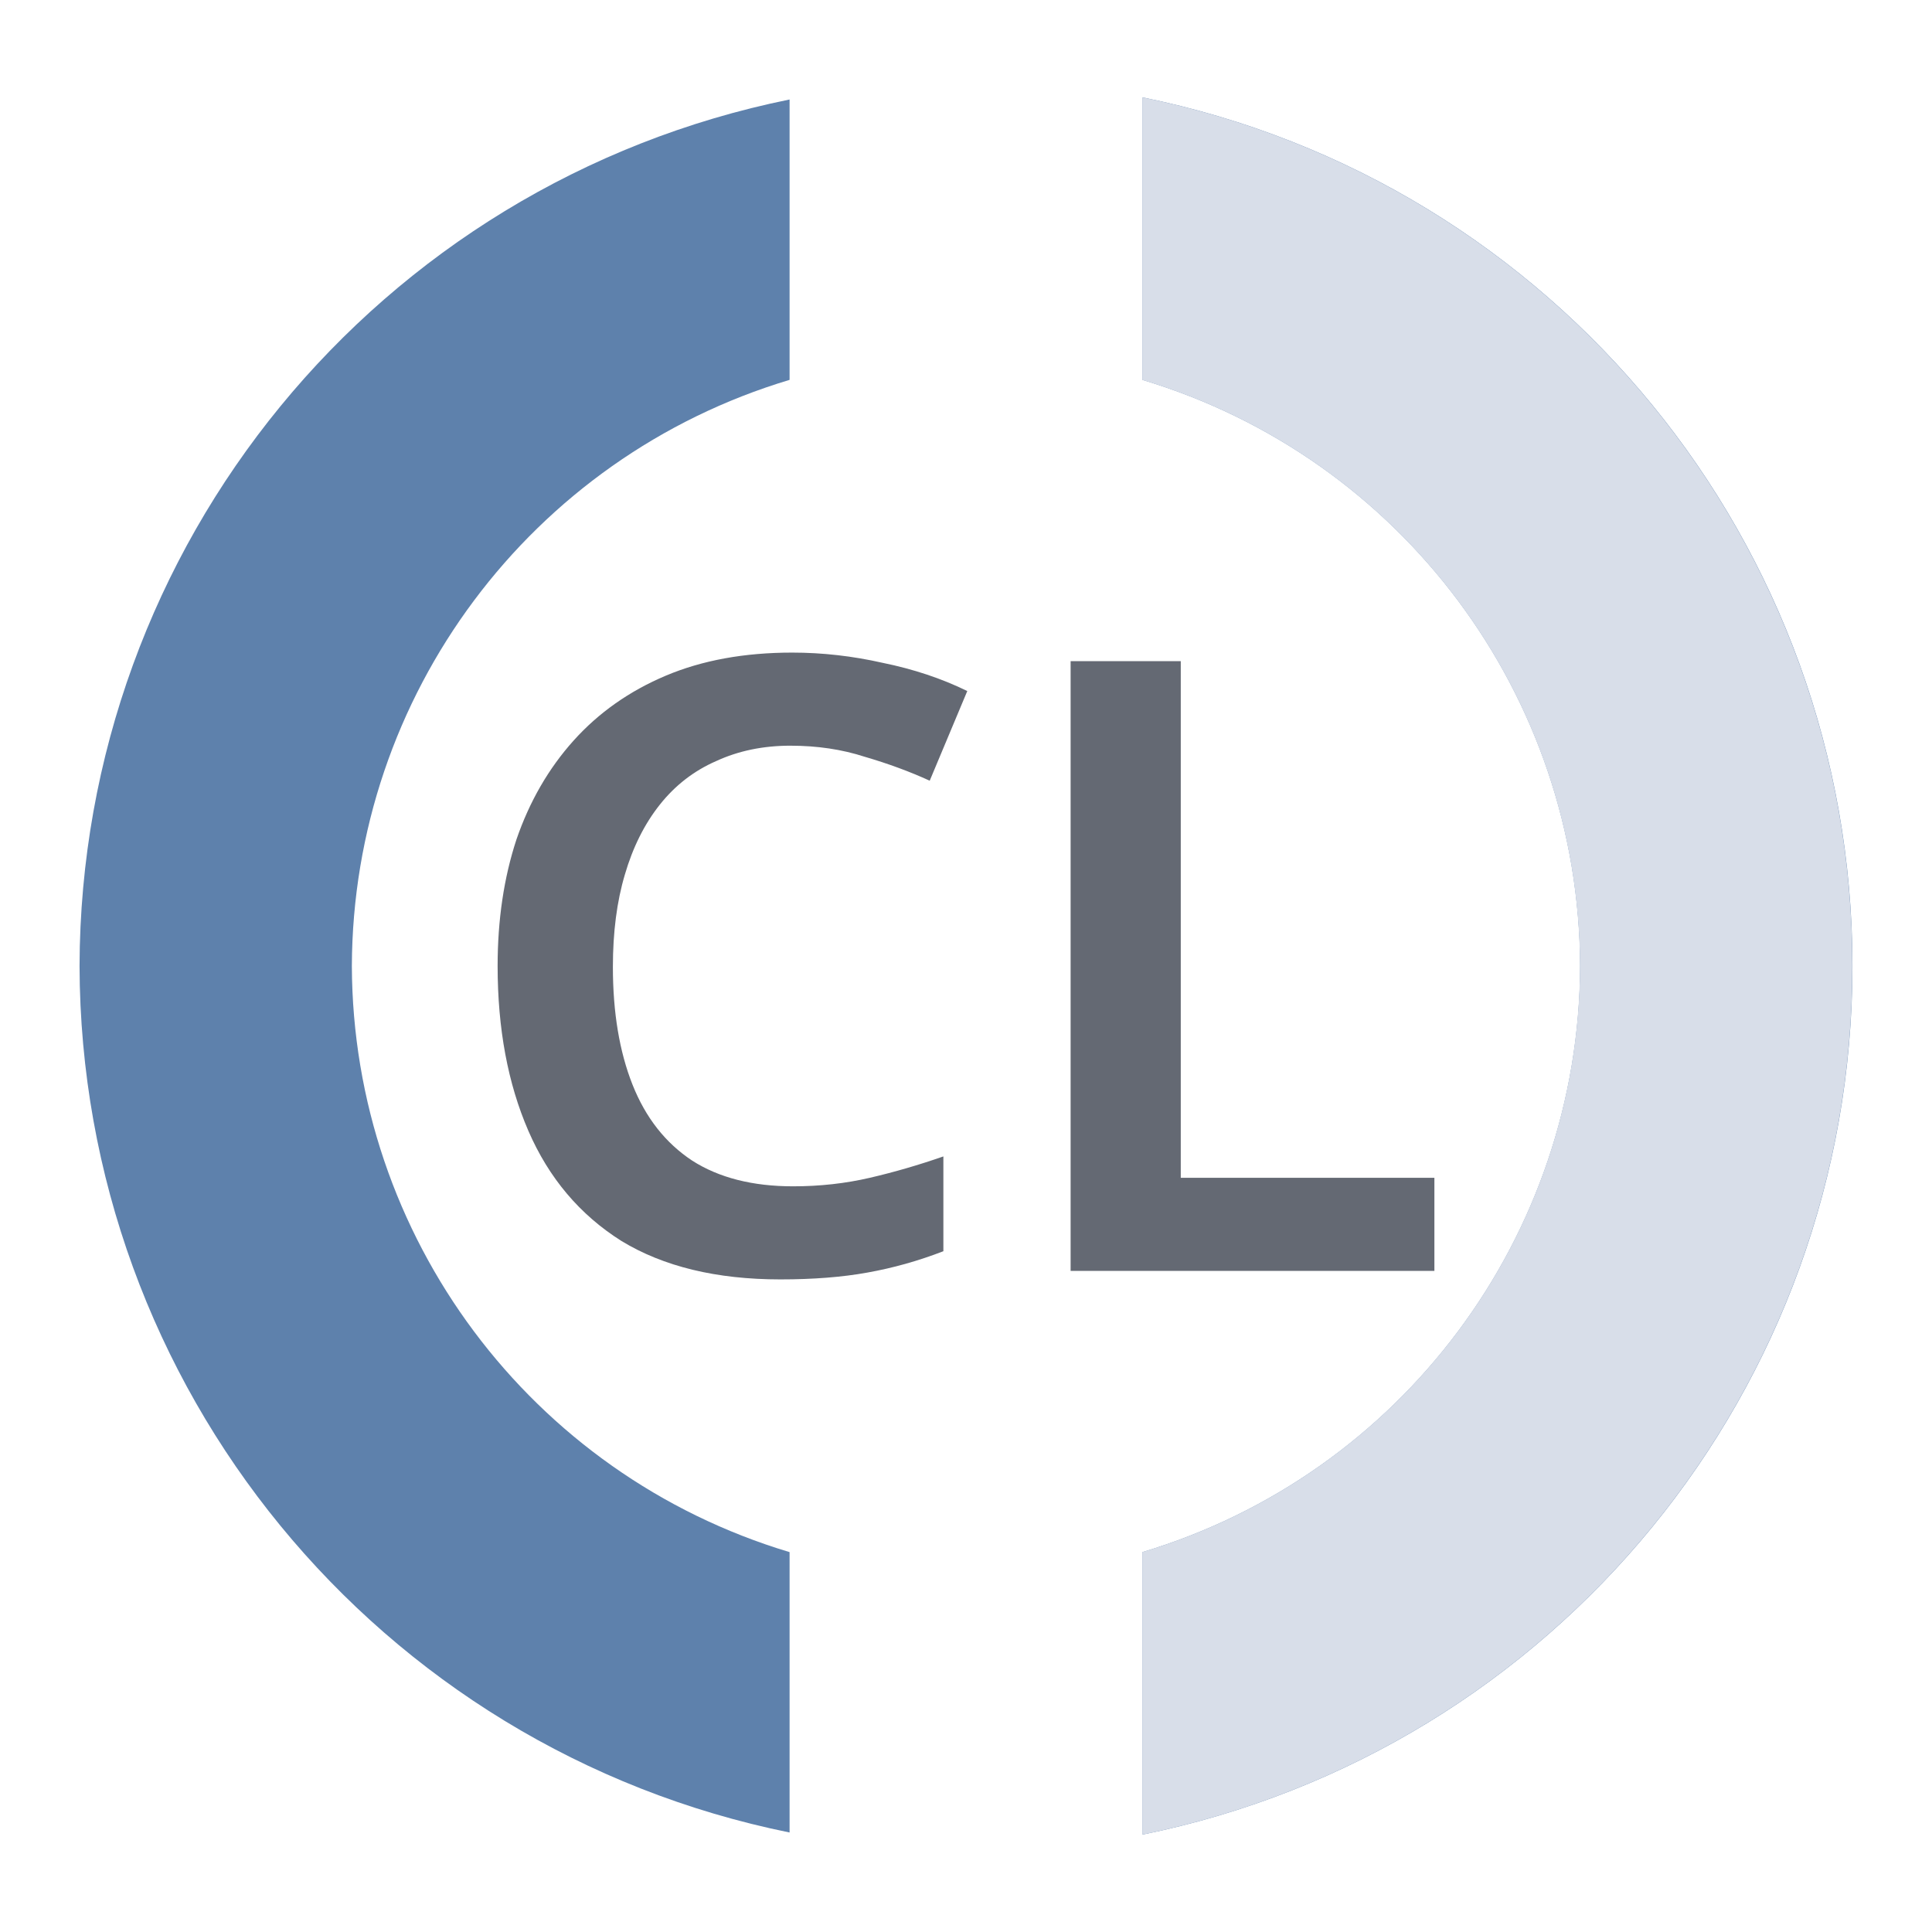
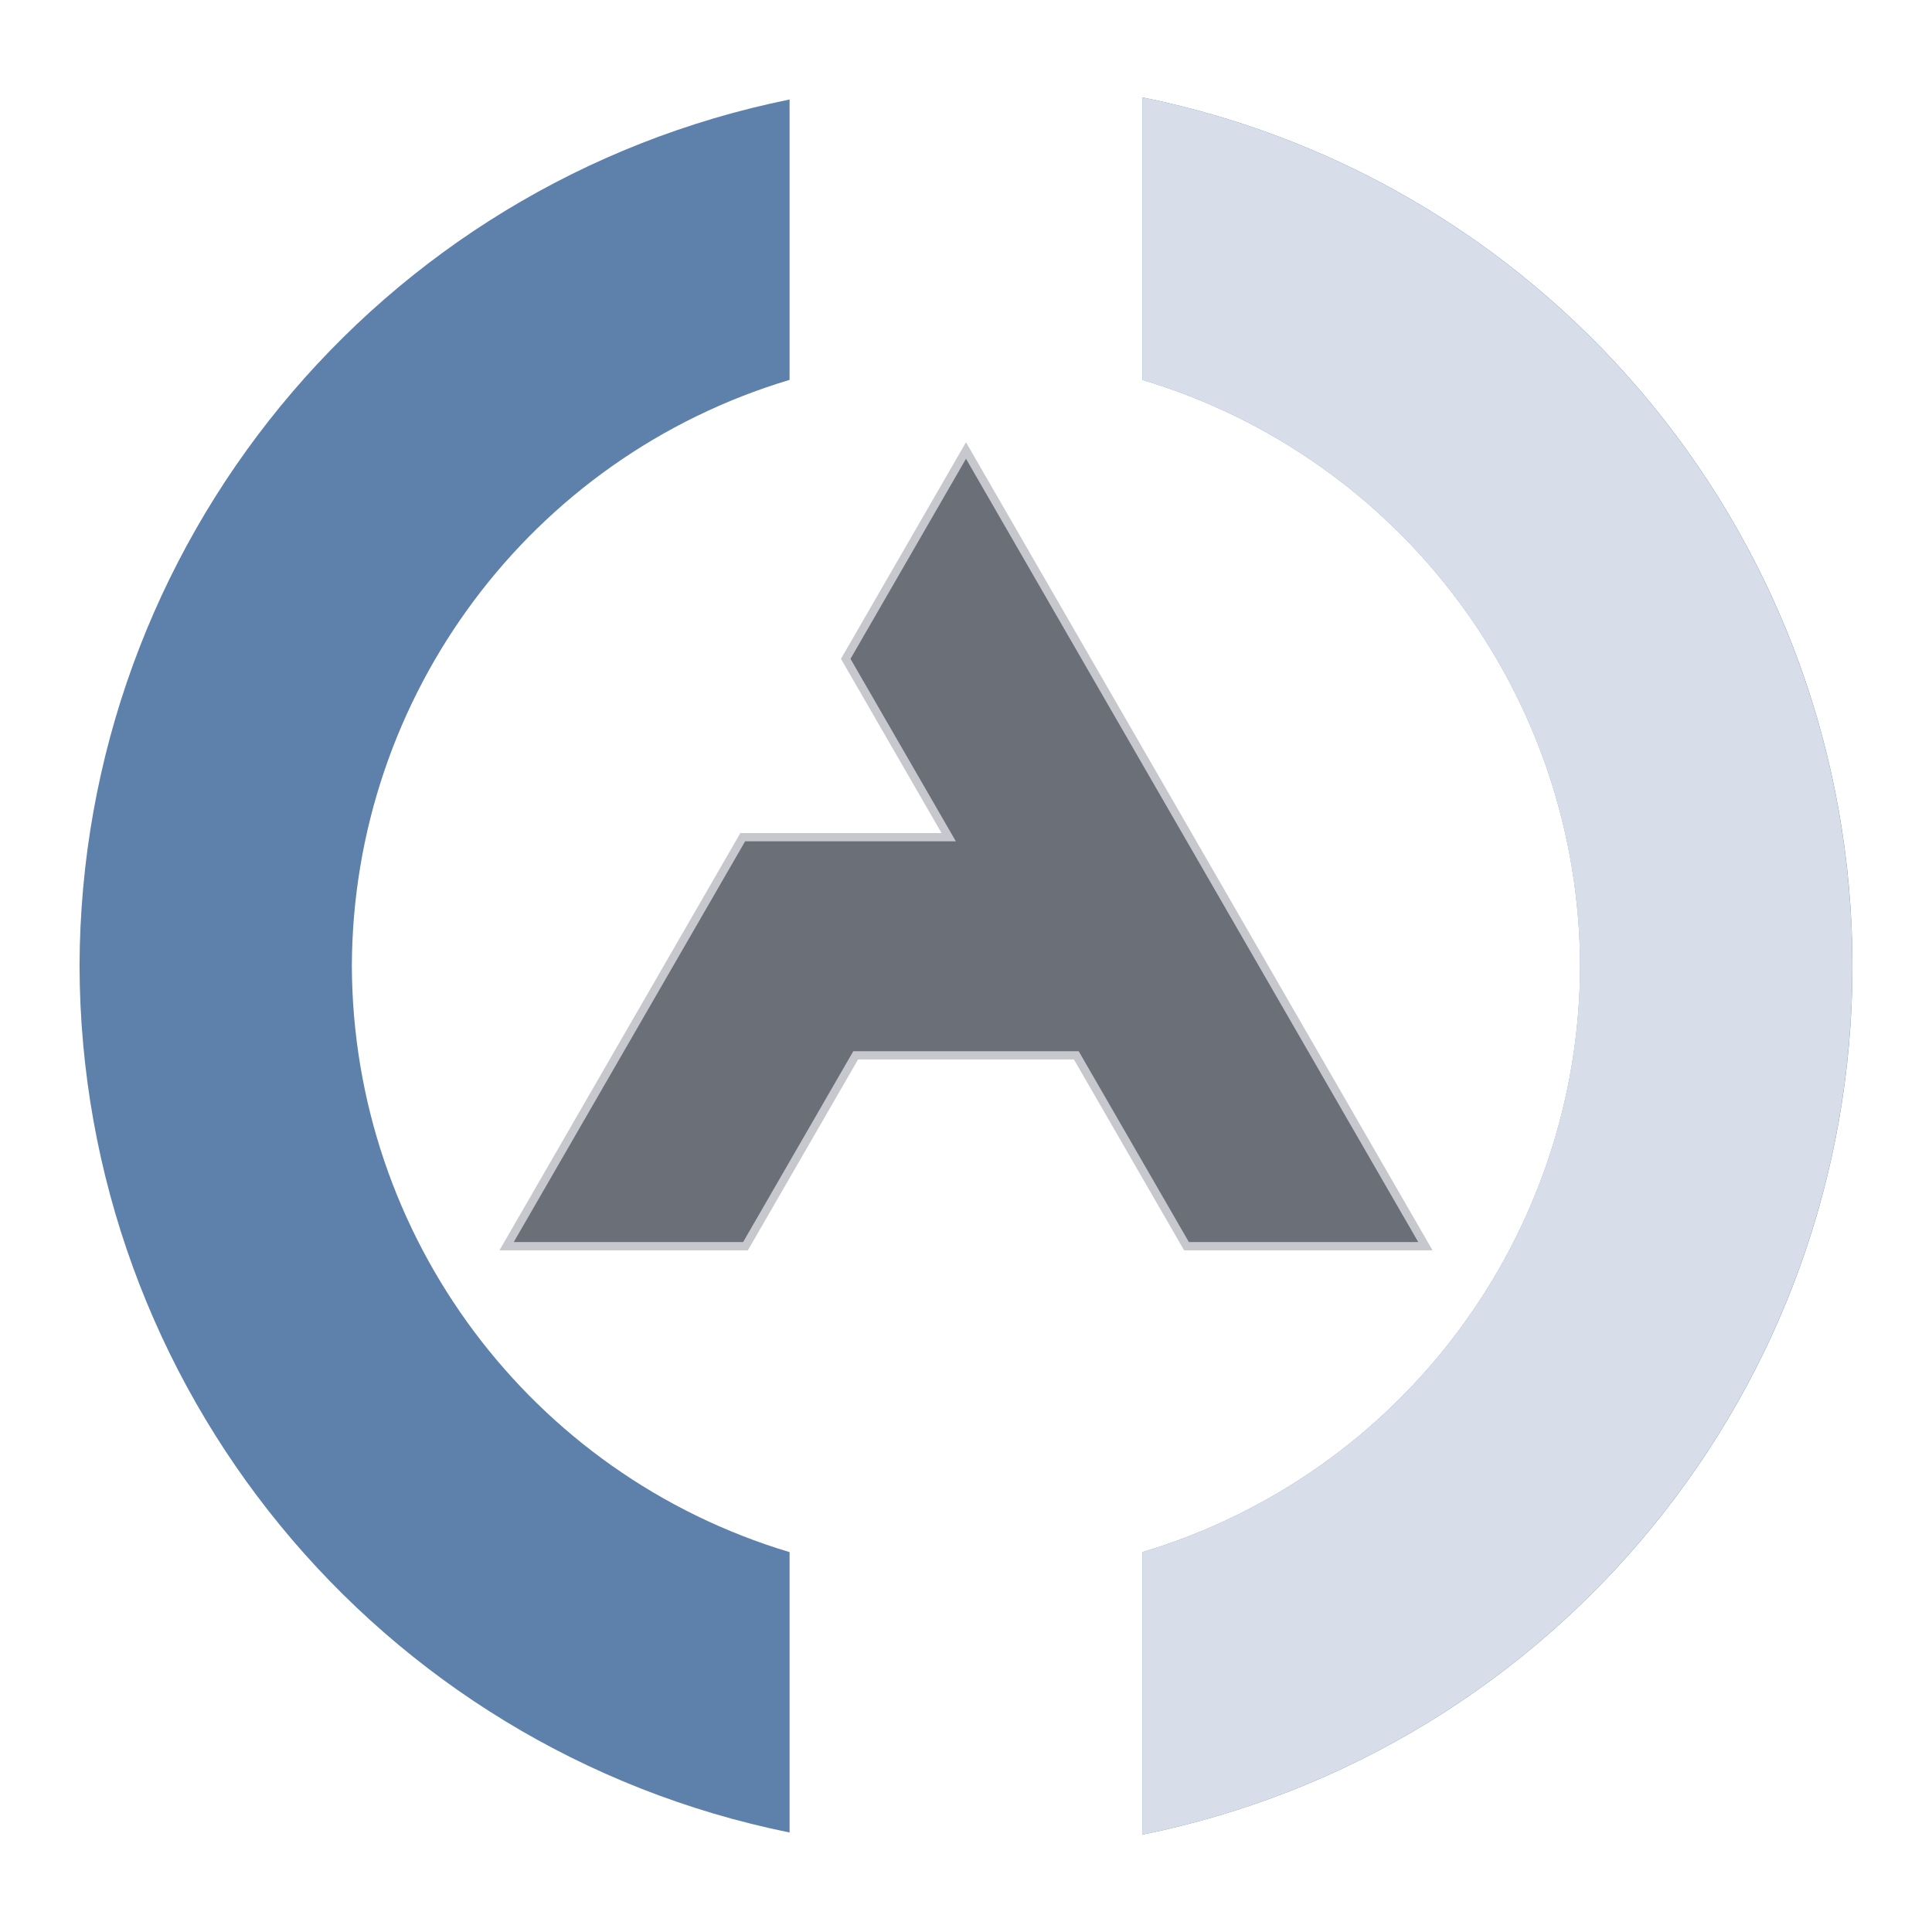
<svg xmlns="http://www.w3.org/2000/svg" width="500" height="500" viewBox="0 0 132.292 132.292" version="1.1" id="svg1">
  <defs id="defs1">
    <rect x="-466.546" y="61.253" width="304.225" height="311.371" id="rect2" />
    <rect x="-357.311" y="141.904" width="207.24" height="216.429" id="rect1" />
    <clipPath clipPathUnits="userSpaceOnUse" id="clipPath1">
      <path style="fill:#000000;stroke-width:1" d="m 99.562,88.48 c -2.488,-0.638 -2.837,-0.76 -4.588,-1.602 -2.297,-1.104 -4.094,-2.423 -6.281,-4.61 -3.419,-3.419 -5.178,-6.52 -6.35,-11.192 -1.514,-6.038 -0.477,-12.52 2.865,-17.912 2.276,-3.671 5.786,-6.86 9.66,-8.774 1.375,-0.68 5.968,-2.19 6.66,-2.19 0.137,0 0.226,1.308 0.226,3.321 v 3.321 l -0.866,0.16 c -2.262,0.419 -5.312,2.164 -7.645,4.372 -1.137,1.076 -3.492,4.302 -3.492,4.784 0,0.112 -0.208,0.647 -0.463,1.189 -1.049,2.232 -1.454,6.515 -0.901,9.528 0.242,1.318 1.596,4.918 2.062,5.482 0.124,0.15 0.685,0.912 1.247,1.693 1.847,2.569 5.015,4.794 8.379,5.886 l 1.668,0.542 0.005,3.289 c 0.003,1.809 -0.021,3.279 -0.052,3.267 -0.032,-0.012 -0.993,-0.262 -2.135,-0.555 z m 8.938,-2.803 0.064,-3.38 1.731,-0.514 c 3.988,-1.185 7.546,-4.015 9.649,-7.678 1.079,-1.879 1.276,-2.382 1.915,-4.898 0.415,-1.632 0.477,-2.367 0.37,-4.386 -0.217,-4.092 -1.638,-7.527 -4.359,-10.533 -2.251,-2.488 -4.835,-4.121 -7.979,-5.044 l -1.443,-0.424 v -3.272 c 0,-1.8 0.055,-3.326 0.121,-3.393 0.196,-0.196 2.399,0.265 4.264,0.892 8.115,2.731 14.363,9.924 15.805,18.197 1.852,10.617 -3.168,20.733 -12.694,25.582 -2.13,1.084 -5.644,2.231 -6.837,2.231 h -0.673 z m -4.553,-8.396 c -4.975,-0.535 -9.298,-4.209 -10.387,-8.827 -0.963,-4.083 0.104,-7.967 3,-10.926 1.466,-1.498 3.523,-2.701 5.54,-3.242 1.361,-0.364 4.425,-0.401 5.863,-0.069 1.717,0.396 4.232,1.703 5.521,2.869 1.055,0.955 2.572,3.095 2.579,3.637 0.001,0.095 -1.047,0.173 -2.33,0.173 h -2.332 l -1.132,-1.017 c -2.596,-2.334 -6.705,-2.59 -9.701,-0.606 -2.541,1.683 -3.791,5.427 -2.867,8.588 0.49,1.677 1.108,2.58 2.593,3.79 3.172,2.586 8.174,2.18 10.752,-0.871 0.502,-0.594 0.844,-1.191 0.76,-1.327 -0.1,-0.162 -1.732,-0.247 -4.756,-0.247 h -4.603 v -1.847 -1.847 h 7.51 7.51 l -0.143,1.212 c -0.227,1.925 -0.746,3.527 -1.606,4.96 -0.969,1.613 -1.314,2.016 -2.652,3.093 -2.518,2.026 -5.624,2.879 -9.117,2.503 z" id="path2" />
    </clipPath>
+     <clipPath clipPathUnits="userSpaceOnUse" id="clipPath1-7">
+       <rect width="200" height="177" id="rect1-5" x="-200" y="0" transform="scale(-1,1)" />
+     </clipPath>
  </defs>
  <g id="layer1">
-     <g id="g4">
-       <g id="g1">
-         <g id="g10" style="fill-rule:nonzero">
-           <path id="path9" style="fill:#5e81ac;fill-opacity:1;fill-rule:nonzero;stroke-width:0.311" d="M 78.225,6.666 V 26.011 A 42.053,42.053 0 0 1 108.199,66.146 42.053,42.053 0 0 1 78.225,106.28 v 19.345 A 60.699,60.699 0 0 0 126.845,66.146 60.699,60.699 0 0 0 78.225,6.666 Z M 54.066,6.813 A 60.699,60.699 0 0 0 5.447,66.146 60.699,60.699 0 0 0 54.066,125.479 V 106.28 A 42.053,42.053 0 0 1 24.093,66.146 42.053,42.053 0 0 1 54.066,26.011 Z" />
-           <path id="path9-9" style="fill:#d8dee9;fill-opacity:1;fill-rule:nonzero;stroke-width:0.311" d="M 78.22,6.667 V 26.013 A 42.053,42.053 0 0 1 108.19,66.146 42.053,42.053 0 0 1 78.22,106.279 v 19.346 A 60.699,60.699 0 0 0 126.836,66.146 60.699,60.699 0 0 0 78.22,6.667 Z" />
-         </g>
-         <path d="m 54.129,51.06 q -2.807,0 -5.087,1.053 -2.28,0.994 -3.859,2.982 -1.579,1.988 -2.397,4.795 -0.819,2.748 -0.819,6.315 0,4.678 1.345,8.069 1.345,3.392 4.093,5.204 2.748,1.754 6.9,1.754 2.748,0 5.263,-0.585 2.514,-0.585 5.029,-1.462 v 6.491 q -2.573,0.994 -5.204,1.462 -2.573,0.468 -5.964,0.468 -6.549,0 -10.876,-2.631 -4.269,-2.69 -6.374,-7.543 -2.105,-4.853 -2.105,-11.286 0,-4.736 1.286,-8.654 1.345,-3.918 3.918,-6.783 2.573,-2.865 6.315,-4.444 3.742,-1.579 8.654,-1.579 3.099,0 6.198,0.702 3.158,0.643 5.789,1.93 l -2.573,6.14 q -2.047,-0.936 -4.444,-1.637 -2.339,-0.76 -5.087,-0.76 z m 19.18,35.962 v -41.751 h 7.543 v 35.377 h 17.367 v 6.374 z" id="text4" style="font-size:58.474px;font-family:'Noto Sans Arabic';-inkscape-font-specification:'Noto Sans Arabic, @wght=600';font-variation-settings:'wght' 600;fill:#646973;stroke-width:155.931" aria-label="CL" />
-       </g>
+     <g id="g10" style="fill-rule:nonzero">
+       <path id="path9" style="fill:#5e81ac;fill-opacity:1;fill-rule:nonzero;stroke-width:0.311" d="M 78.225,6.666 V 26.011 a 42.053,42.053 0 0 1 29.974,40.135 42.053,42.053 0 0 1 -29.974,40.135 v 19.345 A 60.699,60.699 0 0 0 126.845,66.146 60.699,60.699 0 0 0 78.225,6.666 Z M 54.066,6.813 A 60.699,60.699 0 0 0 5.447,66.146 60.699,60.699 0 0 0 54.066,125.479 V 106.28 A 42.053,42.053 0 0 1 24.093,66.146 42.053,42.053 0 0 1 54.066,26.011 Z" />
+       <path id="path9-9" style="fill:#d8dee9;fill-opacity:1;fill-rule:nonzero;stroke-width:0.311" d="M 78.22,6.667 V 26.013 A 42.053,42.053 0 0 1 108.19,66.146 42.053,42.053 0 0 1 78.22,106.279 v 19.346 A 60.699,60.699 0 0 0 126.836,66.146 60.699,60.699 0 0 0 78.22,6.667 Z" />
    </g>
+     <path d="m 100,4.886 96.549,167.228 H 146.342 L 123.184,132.003 H 76.816 L 53.658,172.114 H 3.451 L 53.078,86.157 H 96.367 L 74.723,48.669 Z" fill="#2d3c50" vector-effect="non-scaling-stroke" stroke-width="3" stroke="rgb(154,154,154)" stroke-linejoin="miter" stroke-linecap="butt" stroke-miterlimit="4" id="path15" style="opacity:0.96;isolation:isolate;fill:#646973;fill-opacity:1;stroke:#c4c6cb;stroke-width:2.136;stroke-miterlimit:4;stroke-dasharray:none;stroke-opacity:1" clip-path="url(#clipPath1-7)" transform="matrix(0.3258051,0,0,0.3258051,33.56532,29.25615)" />
  </g>
</svg>
